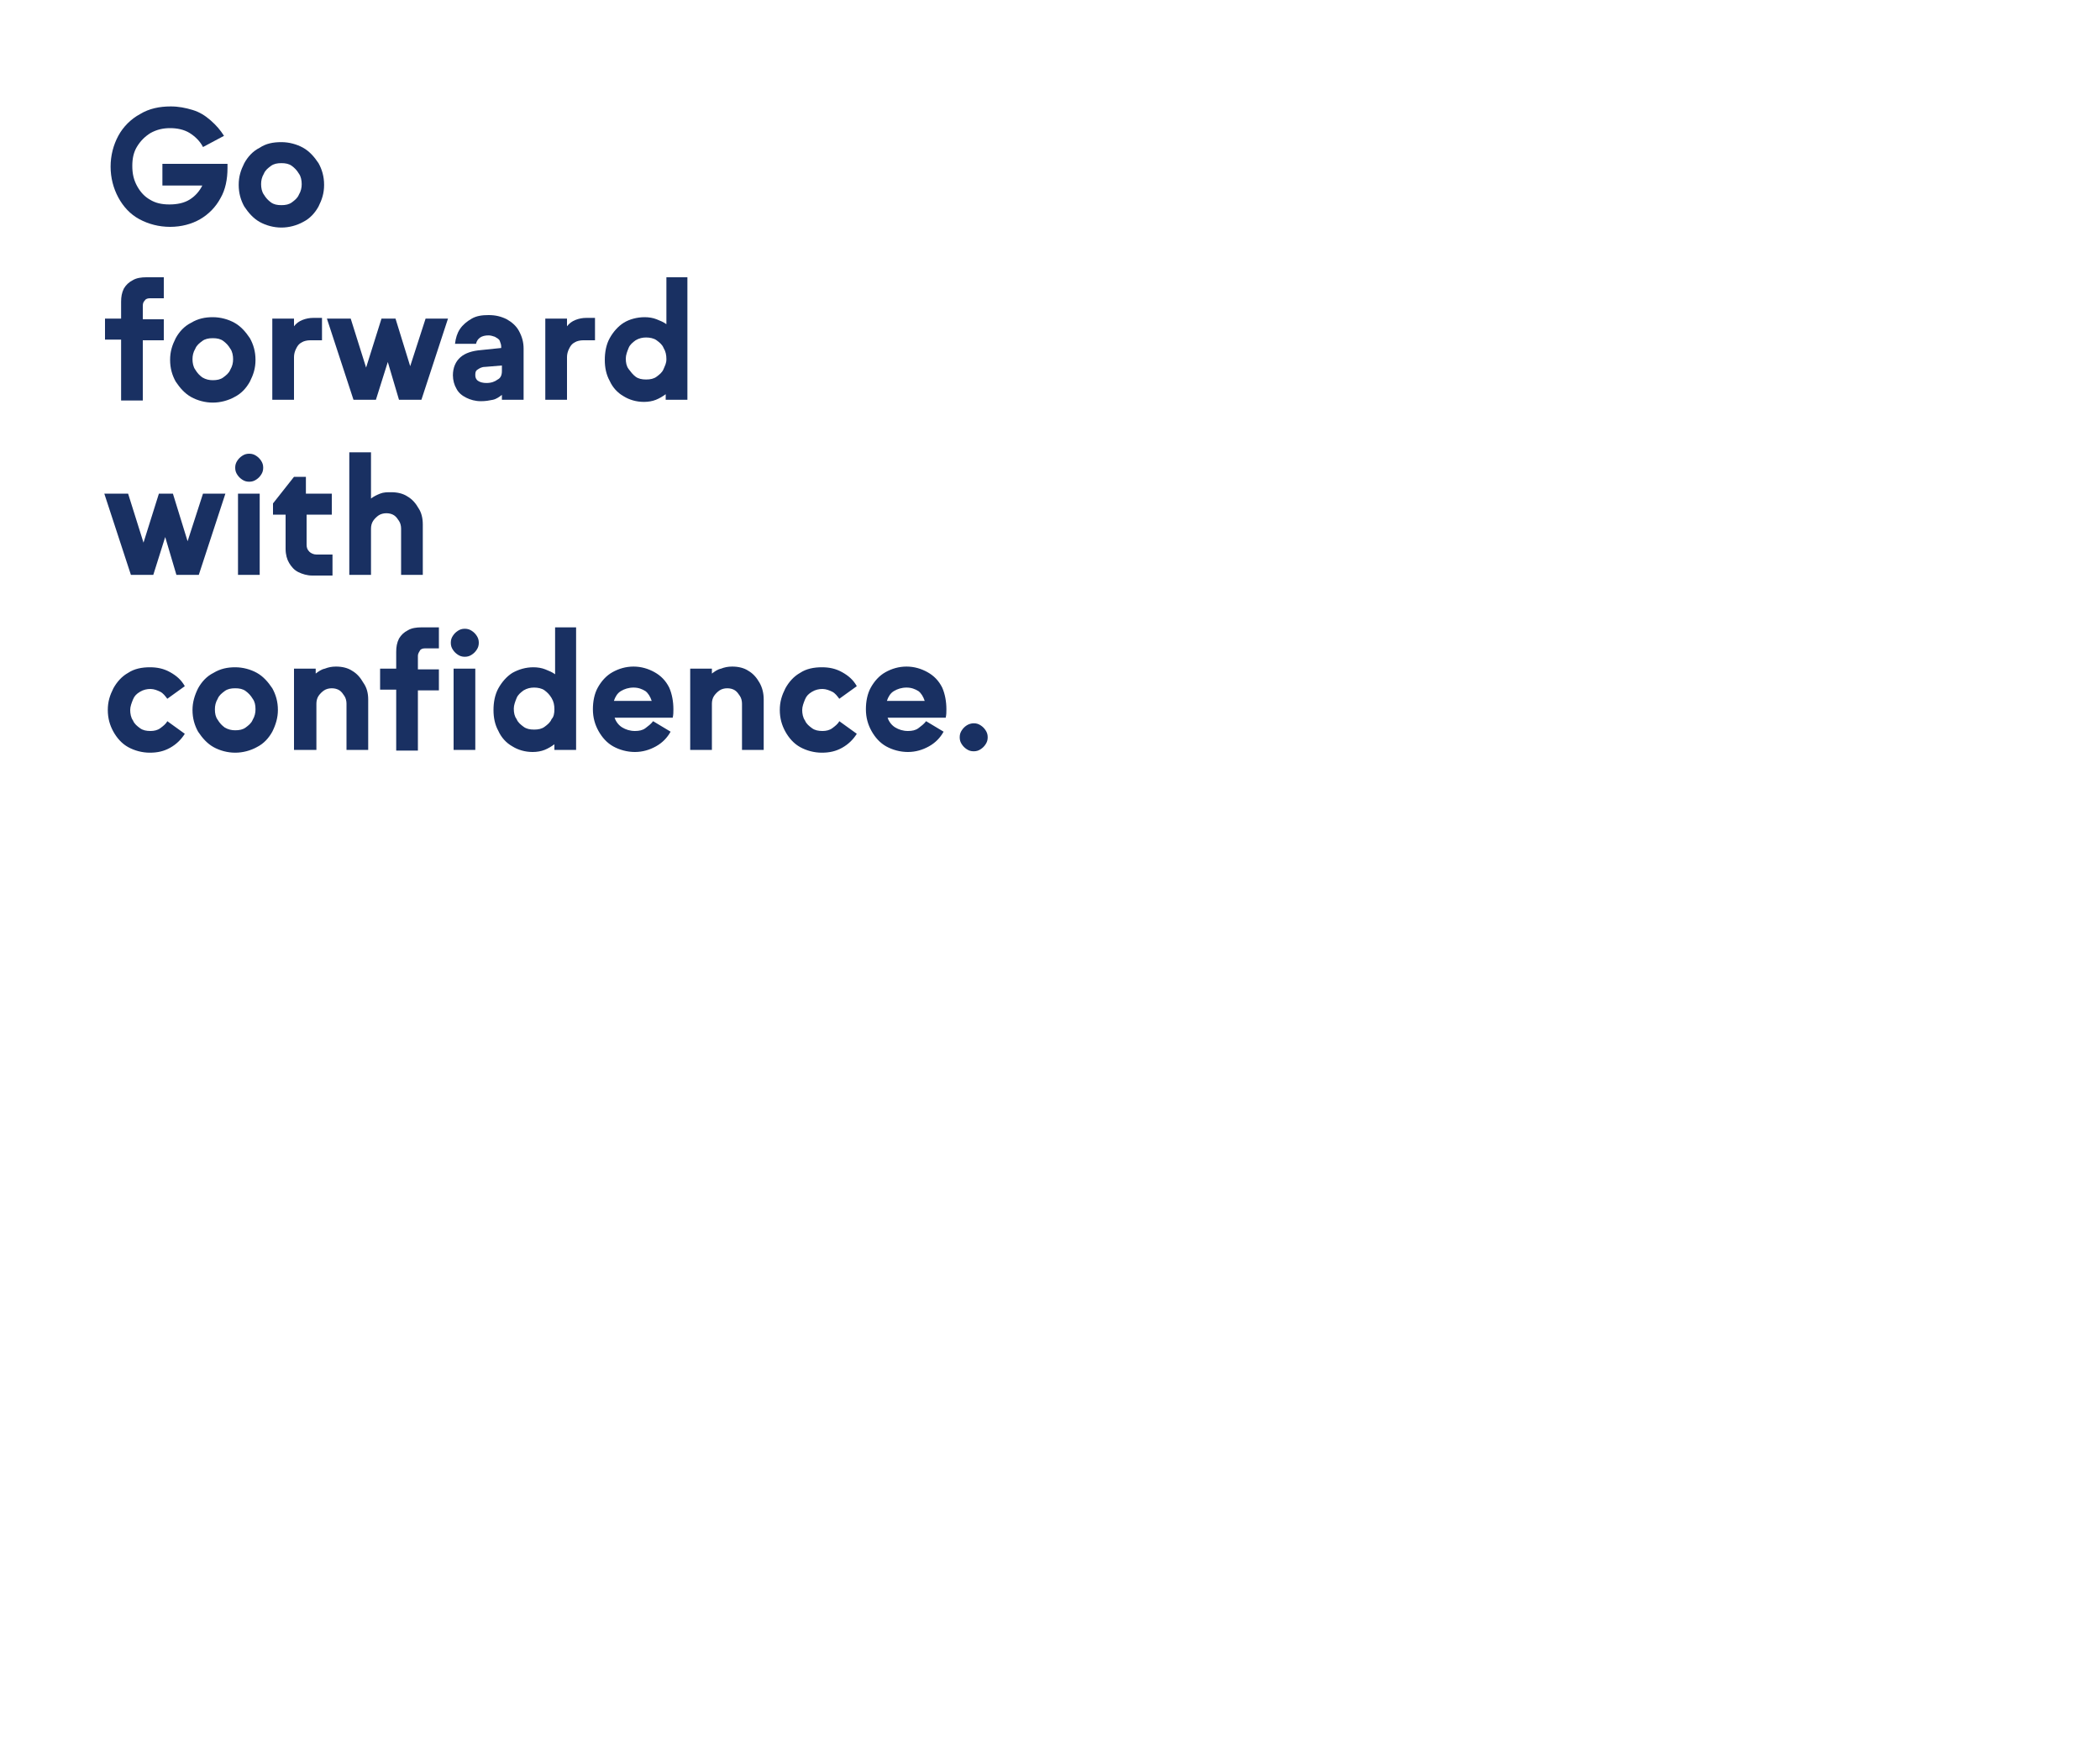
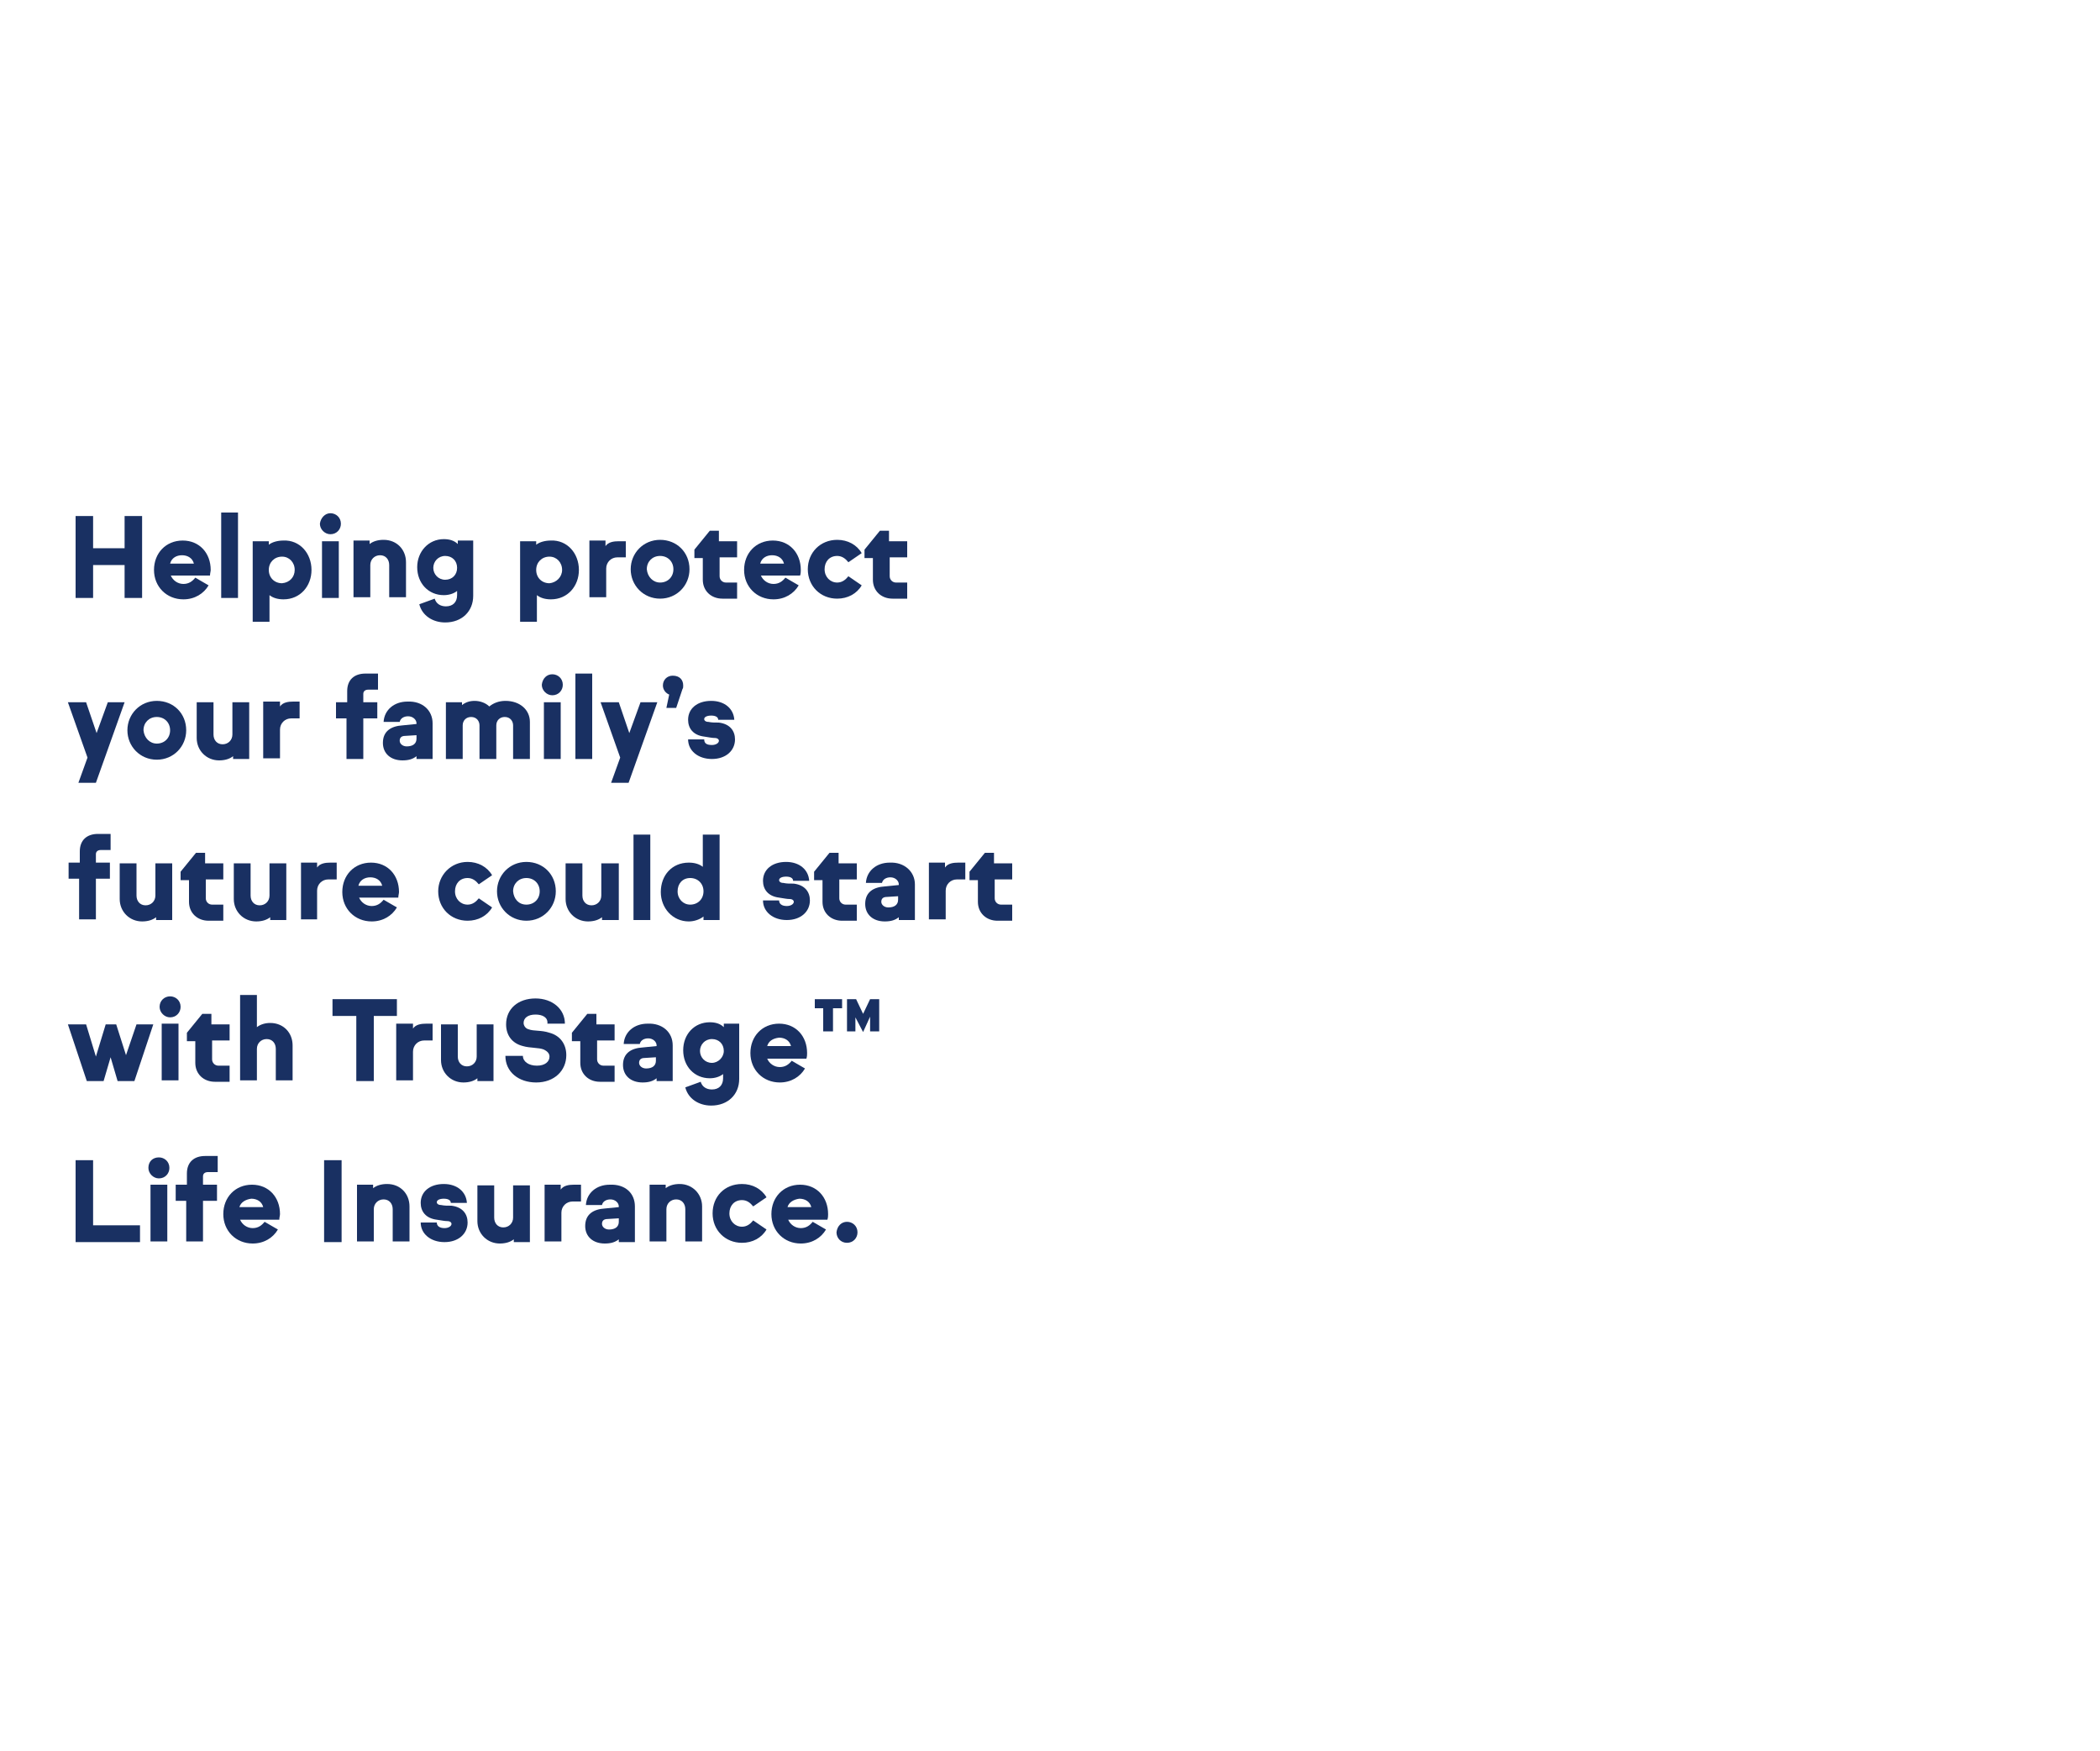
<svg xmlns="http://www.w3.org/2000/svg" version="1.1" baseProfile="tiny" id="Layer_1" x="0px" y="0px" viewBox="0 0 300 250" overflow="visible" xml:space="preserve">
-   <path fill="#193062" d="M32.5,23.4v0.6c0,1.6-0.3,3.1-1,4.3c-0.7,1.3-1.7,2.3-2.9,3s-2.7,1.1-4.3,1.1c-1.6,0-3.1-0.4-4.4-1.1  c-1.3-0.7-2.3-1.8-3-3.1c-0.7-1.3-1.1-2.8-1.1-4.4c0-1.6,0.4-3.1,1.1-4.4s1.8-2.4,3.1-3.1c1.3-0.8,2.8-1.1,4.4-1.1  c1.1,0,2.1,0.2,3.1,0.5c1,0.3,1.8,0.8,2.6,1.5s1.4,1.4,1.9,2.2L29,21c-0.4-0.8-1.1-1.5-1.9-2s-1.8-0.7-2.8-0.7c-1,0-1.9,0.2-2.8,0.7  c-0.8,0.5-1.4,1.1-1.9,1.9c-0.5,0.8-0.7,1.7-0.7,2.8c0,1.1,0.2,2,0.7,2.9s1.1,1.5,1.8,1.9c0.8,0.5,1.7,0.7,2.8,0.7  c1.1,0,2.1-0.2,2.9-0.7s1.4-1.2,1.8-2h-5.7v-3.1H32.5z" />
-   <path fill="#193062" d="M40.2,20.3c1.1,0,2.2,0.3,3.1,0.8c0.9,0.5,1.6,1.3,2.2,2.2c0.5,0.9,0.8,1.9,0.8,3.1s-0.3,2.1-0.8,3.1  c-0.5,0.9-1.2,1.7-2.2,2.2c-0.9,0.5-2,0.8-3.1,0.8s-2.2-0.3-3.1-0.8c-0.9-0.5-1.6-1.3-2.2-2.2c-0.5-0.9-0.8-1.9-0.8-3.1  s0.3-2.1,0.8-3.1c0.5-0.9,1.2-1.7,2.2-2.2C38,20.5,39,20.3,40.2,20.3z M40.2,29.3c0.6,0,1.1-0.1,1.5-0.4s0.8-0.6,1-1.1  c0.3-0.5,0.4-1,0.4-1.5s-0.1-1.1-0.4-1.5c-0.3-0.5-0.6-0.8-1-1.1s-0.9-0.4-1.5-0.4c-0.6,0-1.1,0.1-1.5,0.4c-0.4,0.3-0.8,0.6-1,1.1  c-0.3,0.5-0.4,1-0.4,1.5s0.1,1.1,0.4,1.5c0.3,0.5,0.6,0.8,1,1.1C39.1,29.2,39.6,29.3,40.2,29.3z" />
-   <path fill="#193062" d="M17.3,48.5H15v-3h2.3v-2.4c0-0.7,0.1-1.3,0.4-1.9c0.3-0.5,0.7-0.9,1.3-1.2c0.5-0.3,1.2-0.4,1.9-0.4h2.5v3h-2  c-0.3,0-0.6,0.1-0.7,0.3c-0.2,0.2-0.3,0.4-0.3,0.8v1.9h3v3h-3v8.6h-3.1V48.5z" />
-   <path fill="#193062" d="M30.4,45.3c1.1,0,2.2,0.3,3.1,0.8c0.9,0.5,1.6,1.3,2.2,2.2c0.5,0.9,0.8,1.9,0.8,3.1s-0.3,2.1-0.8,3.1  c-0.5,0.9-1.2,1.7-2.2,2.2c-0.9,0.5-2,0.8-3.1,0.8s-2.2-0.3-3.1-0.8c-0.9-0.5-1.6-1.3-2.2-2.2c-0.5-0.9-0.8-1.9-0.8-3.1  s0.3-2.1,0.8-3.1c0.5-0.9,1.2-1.7,2.2-2.2C28.3,45.5,29.3,45.3,30.4,45.3z M30.4,54.3c0.6,0,1.1-0.1,1.5-0.4s0.8-0.6,1-1.1  c0.3-0.5,0.4-1,0.4-1.5s-0.1-1.1-0.4-1.5c-0.3-0.5-0.6-0.8-1-1.1s-0.9-0.4-1.5-0.4c-0.6,0-1.1,0.1-1.5,0.4c-0.4,0.3-0.8,0.6-1,1.1  c-0.3,0.5-0.4,1-0.4,1.5s0.1,1.1,0.4,1.5c0.3,0.5,0.6,0.8,1,1.1C29.4,54.2,29.9,54.3,30.4,54.3z" />
-   <path fill="#193062" d="M46,45.5v3.1h-1.7c-0.4,0-0.9,0.1-1.2,0.3c-0.4,0.2-0.6,0.5-0.8,0.9C42.1,50.2,42,50.6,42,51v6.1h-3.1V45.5  h3.1v1.1c0.3-0.4,0.7-0.7,1.2-0.9c0.5-0.2,1-0.3,1.6-0.3H46z" />
-   <path fill="#193062" d="M64,45.5l-3.8,11.6H57l-1.6-5.4l-1.7,5.4h-3.2l-3.8-11.6h3.4l2.2,7l2.2-7h2l2.1,6.8l2.2-6.8H64z" />
-   <path fill="#193062" d="M74.8,49.8v7.3h-3.1v-0.7c-0.4,0.3-0.8,0.6-1.3,0.7s-1,0.2-1.7,0.2c-0.8,0-1.5-0.2-2.1-0.5  c-0.6-0.3-1.1-0.7-1.4-1.3c-0.3-0.5-0.5-1.2-0.5-1.9c0-1.1,0.4-2,1.1-2.6c0.7-0.6,1.7-0.9,2.9-1l2.9-0.3v-0.2c0-0.3-0.1-0.5-0.2-0.8  s-0.4-0.4-0.7-0.6c-0.3-0.1-0.6-0.2-0.9-0.2c-0.5,0-0.9,0.1-1.2,0.3c-0.3,0.2-0.5,0.5-0.6,0.9h-3c0.1-0.8,0.3-1.5,0.7-2.1  s1-1.1,1.7-1.5c0.7-0.4,1.5-0.5,2.4-0.5c1,0,1.8,0.2,2.6,0.6c0.7,0.4,1.3,0.9,1.7,1.6C74.6,48.1,74.8,48.9,74.8,49.8z M71.7,53v-0.8  l-2.4,0.2c-0.5,0-0.8,0.2-1.1,0.4s-0.3,0.5-0.3,0.8s0.1,0.6,0.4,0.8c0.3,0.2,0.7,0.3,1.2,0.3c0.7,0,1.2-0.2,1.6-0.5  C71.5,54,71.7,53.6,71.7,53z" />
-   <path fill="#193062" d="M85,45.5v3.1h-1.7c-0.4,0-0.9,0.1-1.2,0.3c-0.4,0.2-0.6,0.5-0.8,0.9C81.1,50.2,81,50.6,81,51v6.1h-3.1V45.5  h3.1v1.1c0.3-0.4,0.7-0.7,1.2-0.9c0.5-0.2,1-0.3,1.6-0.3H85z" />
-   <path fill="#193062" d="M98.2,39.6v17.5h-3.1v-0.8c-0.4,0.3-0.9,0.6-1.4,0.8c-0.5,0.2-1.1,0.3-1.7,0.3c-1.1,0-2.1-0.3-2.9-0.8  c-0.9-0.5-1.6-1.3-2-2.2c-0.5-0.9-0.7-1.9-0.7-3c0-1.1,0.2-2.2,0.7-3.1c0.5-0.9,1.2-1.7,2-2.2s1.9-0.8,3-0.8c0.6,0,1.2,0.1,1.7,0.3  c0.5,0.2,1,0.4,1.4,0.7v-6.7H98.2z M95.2,51.3c0-0.6-0.1-1.1-0.4-1.6c-0.2-0.5-0.6-0.8-1-1.1c-0.4-0.3-1-0.4-1.5-0.4  c-0.5,0-1,0.1-1.5,0.4c-0.4,0.3-0.8,0.6-1,1.1s-0.4,1-0.4,1.5c0,0.6,0.1,1.1,0.4,1.5s0.6,0.8,1,1.1c0.4,0.3,0.9,0.4,1.5,0.4  c0.6,0,1.1-0.1,1.5-0.4s0.8-0.6,1-1.1S95.2,51.9,95.2,51.3z" />
-   <path fill="#193062" d="M32.2,70.5l-3.8,11.6h-3.2l-1.6-5.4l-1.7,5.4h-3.2l-3.8-11.6h3.4l2.2,7l2.2-7h2l2.1,6.8l2.2-6.8H32.2z" />
-   <path fill="#193062" d="M35.6,64.8c0.4,0,0.7,0.1,1,0.3c0.3,0.2,0.5,0.4,0.7,0.7s0.3,0.6,0.3,1s-0.1,0.7-0.3,1s-0.4,0.5-0.7,0.7  c-0.3,0.2-0.6,0.3-1,0.3s-0.7-0.1-1-0.3c-0.3-0.2-0.5-0.4-0.7-0.7s-0.3-0.6-0.3-1s0.1-0.7,0.3-1s0.4-0.5,0.7-0.7  C34.9,64.9,35.2,64.8,35.6,64.8z M37.2,82.1H34V70.5h3.1V82.1z" />
-   <path fill="#193062" d="M43.8,70.5h3.6v3h-3.6v4.3c0,0.4,0.1,0.7,0.4,1c0.2,0.2,0.6,0.4,1,0.4h2.3v3h-2.9c-0.7,0-1.4-0.2-2-0.5  c-0.6-0.3-1-0.8-1.3-1.3s-0.5-1.2-0.5-2v-4.9H39v-1.6l3-3.8h1.7V70.5z" />
-   <path fill="#193062" d="M60.4,74.9v7.2h-3.1v-6.6c0-0.4-0.1-0.8-0.3-1.1s-0.4-0.6-0.7-0.8c-0.3-0.2-0.7-0.3-1.1-0.3  c-0.4,0-0.8,0.1-1.1,0.3c-0.3,0.2-0.6,0.5-0.8,0.8c-0.2,0.3-0.3,0.7-0.3,1.1v6.6h-3.1V64.6h3.1v6.6c0.4-0.3,0.8-0.5,1.3-0.7  s1-0.2,1.6-0.2c0.9,0,1.7,0.2,2.3,0.6c0.7,0.4,1.2,1,1.6,1.7C60.2,73.2,60.4,74,60.4,74.9z" />
-   <path fill="#193062" d="M21.4,95.3c1.1,0,2,0.2,2.9,0.7c0.9,0.5,1.6,1.1,2.1,2l-2.5,1.8c-0.3-0.4-0.6-0.8-1-1  c-0.4-0.2-0.9-0.4-1.4-0.4c-0.5,0-1,0.1-1.5,0.4s-0.8,0.6-1,1.1c-0.2,0.5-0.4,1-0.4,1.5s0.1,1.1,0.4,1.5c0.2,0.5,0.6,0.8,1,1.1  c0.4,0.3,0.9,0.4,1.5,0.4c0.5,0,1-0.1,1.4-0.4s0.8-0.6,1-1l2.5,1.8c-0.5,0.8-1.2,1.5-2.1,2c-0.9,0.5-1.8,0.7-2.9,0.7  c-1.1,0-2.2-0.3-3.1-0.8c-0.9-0.5-1.6-1.3-2.1-2.2c-0.5-0.9-0.8-1.9-0.8-3.1s0.3-2.1,0.8-3.1c0.5-0.9,1.2-1.7,2.1-2.2  C19.2,95.5,20.3,95.3,21.4,95.3z M33.6,95.3c1.1,0,2.2,0.3,3.1,0.8c0.9,0.5,1.6,1.3,2.2,2.2c0.5,0.9,0.8,1.9,0.8,3.1  c0,1.1-0.3,2.1-0.8,3.1c-0.5,0.9-1.2,1.7-2.2,2.2c-0.9,0.5-2,0.8-3.1,0.8s-2.2-0.3-3.1-0.8c-0.9-0.5-1.6-1.3-2.2-2.2  c-0.5-0.9-0.8-1.9-0.8-3.1c0-1.1,0.3-2.1,0.8-3.1c0.5-0.9,1.2-1.7,2.2-2.2C31.5,95.5,32.5,95.3,33.6,95.3z M33.6,104.3  c0.6,0,1.1-0.1,1.5-0.4c0.4-0.3,0.8-0.6,1-1.1c0.3-0.5,0.4-1,0.4-1.5c0-0.6-0.1-1.1-0.4-1.5c-0.3-0.5-0.6-0.8-1-1.1  c-0.4-0.3-0.9-0.4-1.5-0.4c-0.6,0-1.1,0.1-1.5,0.4c-0.4,0.3-0.8,0.6-1,1.1c-0.3,0.5-0.4,1-0.4,1.5c0,0.6,0.1,1.1,0.4,1.5  c0.3,0.5,0.6,0.8,1,1.1C32.6,104.2,33.1,104.3,33.6,104.3z M52.6,99.9v7.2h-3.1v-6.6c0-0.4-0.1-0.8-0.3-1.1  c-0.2-0.3-0.4-0.6-0.7-0.8s-0.7-0.3-1.1-0.3c-0.4,0-0.8,0.1-1.1,0.3s-0.6,0.5-0.8,0.8c-0.2,0.3-0.3,0.7-0.3,1.1v6.6H42V95.5h3.1v0.7  c0.4-0.3,0.8-0.6,1.3-0.7c0.5-0.2,1-0.3,1.6-0.3c0.9,0,1.7,0.2,2.3,0.6c0.7,0.4,1.2,1,1.6,1.7C52.4,98.2,52.6,99,52.6,99.9z   M56.6,98.5h-2.3v-3h2.3v-2.4c0-0.7,0.1-1.3,0.4-1.9c0.3-0.5,0.7-0.9,1.3-1.2c0.5-0.3,1.2-0.4,1.9-0.4h2.5v3h-2  c-0.3,0-0.6,0.1-0.7,0.3s-0.3,0.4-0.3,0.8v1.9h3v3h-3v8.6h-3.1V98.5z M66.4,89.8c0.4,0,0.7,0.1,1,0.3c0.3,0.2,0.5,0.4,0.7,0.7  c0.2,0.3,0.3,0.6,0.3,1c0,0.4-0.1,0.7-0.3,1c-0.2,0.3-0.4,0.5-0.7,0.7c-0.3,0.2-0.6,0.3-1,0.3c-0.4,0-0.7-0.1-1-0.3  c-0.3-0.2-0.5-0.4-0.7-0.7c-0.2-0.3-0.3-0.6-0.3-1c0-0.4,0.1-0.7,0.3-1c0.2-0.3,0.4-0.5,0.7-0.7C65.7,89.9,66,89.8,66.4,89.8z   M67.9,107.1h-3.1V95.5h3.1V107.1z M82.3,89.6v17.5h-3.1v-0.8c-0.4,0.3-0.9,0.6-1.4,0.8c-0.5,0.2-1.1,0.3-1.7,0.3  c-1.1,0-2.1-0.3-2.9-0.8c-0.9-0.5-1.6-1.3-2-2.2c-0.5-0.9-0.7-1.9-0.7-3c0-1.1,0.2-2.2,0.7-3.1c0.5-0.9,1.2-1.7,2-2.2  c0.9-0.5,1.9-0.8,3-0.8c0.6,0,1.2,0.1,1.7,0.3c0.5,0.2,1,0.4,1.4,0.7v-6.7H82.3z M79.2,101.3c0-0.6-0.1-1.1-0.4-1.6s-0.6-0.8-1-1.1  c-0.4-0.3-1-0.4-1.5-0.4c-0.5,0-1,0.1-1.5,0.4c-0.4,0.3-0.8,0.6-1,1.1c-0.2,0.5-0.4,1-0.4,1.5c0,0.6,0.1,1.1,0.4,1.5  c0.2,0.5,0.6,0.8,1,1.1c0.4,0.3,0.9,0.4,1.5,0.4c0.6,0,1.1-0.1,1.5-0.4c0.4-0.3,0.8-0.6,1-1.1C79.1,102.4,79.2,101.9,79.2,101.3z   M96.2,101.3c0,0.4,0,0.8-0.1,1.2h-8.3c0.2,0.6,0.6,1.1,1.1,1.4c0.5,0.3,1.1,0.5,1.8,0.5c0.6,0,1.1-0.1,1.5-0.4  c0.4-0.3,0.8-0.6,1.1-1l2.5,1.5c-0.5,0.9-1.2,1.6-2.1,2.1s-1.9,0.8-3,0.8c-1.1,0-2.2-0.3-3.1-0.8c-0.9-0.5-1.6-1.3-2.1-2.2  c-0.5-0.9-0.8-1.9-0.8-3.1c0-1.1,0.2-2.2,0.7-3.1c0.5-0.9,1.2-1.7,2.1-2.2c0.9-0.5,1.9-0.8,3-0.8s2.1,0.3,3,0.8  c0.9,0.5,1.6,1.2,2.1,2.2C96,99.1,96.2,100.2,96.2,101.3L96.2,101.3z M87.7,100.1h5.4c-0.2-0.6-0.5-1.1-0.9-1.4  c-0.5-0.3-1-0.5-1.7-0.5c-0.7,0-1.3,0.2-1.8,0.5S87.9,99.5,87.7,100.1z M109.1,99.9v7.2H106v-6.6c0-0.4-0.1-0.8-0.3-1.1  c-0.2-0.3-0.4-0.6-0.7-0.8s-0.7-0.3-1.1-0.3c-0.4,0-0.8,0.1-1.1,0.3s-0.6,0.5-0.8,0.8c-0.2,0.3-0.3,0.7-0.3,1.1v6.6h-3.1V95.5h3.1  v0.7c0.4-0.3,0.8-0.6,1.3-0.7c0.5-0.2,1-0.3,1.6-0.3c0.9,0,1.7,0.2,2.3,0.6c0.7,0.4,1.2,1,1.6,1.7C108.9,98.2,109.1,99,109.1,99.9z   M117.4,95.3c1.1,0,2,0.2,2.9,0.7c0.9,0.5,1.6,1.1,2.1,2l-2.5,1.8c-0.3-0.4-0.6-0.8-1-1c-0.4-0.2-0.9-0.4-1.4-0.4  c-0.5,0-1,0.1-1.5,0.4s-0.8,0.6-1,1.1c-0.2,0.5-0.4,1-0.4,1.5s0.1,1.1,0.4,1.5c0.2,0.5,0.6,0.8,1,1.1c0.4,0.3,0.9,0.4,1.5,0.4  c0.5,0,1-0.1,1.4-0.4s0.8-0.6,1-1l2.5,1.8c-0.5,0.8-1.2,1.5-2.1,2c-0.9,0.5-1.8,0.7-2.9,0.7c-1.1,0-2.2-0.3-3.1-0.8  c-0.9-0.5-1.6-1.3-2.1-2.2c-0.5-0.9-0.8-1.9-0.8-3.1s0.3-2.1,0.8-3.1c0.5-0.9,1.2-1.7,2.1-2.2C115.2,95.5,116.3,95.3,117.4,95.3z   M135.2,101.3c0,0.4,0,0.8-0.1,1.2h-8.3c0.2,0.6,0.6,1.1,1.1,1.4c0.5,0.3,1.1,0.5,1.8,0.5c0.6,0,1.1-0.1,1.5-0.4  c0.4-0.3,0.8-0.6,1.1-1l2.5,1.5c-0.5,0.9-1.2,1.6-2.1,2.1s-1.9,0.8-3,0.8c-1.1,0-2.2-0.3-3.1-0.8c-0.9-0.5-1.6-1.3-2.1-2.2  c-0.5-0.9-0.8-1.9-0.8-3.1c0-1.1,0.2-2.2,0.7-3.1c0.5-0.9,1.2-1.7,2.1-2.2c0.9-0.5,1.9-0.8,3-0.8s2.1,0.3,3,0.8  c0.9,0.5,1.6,1.2,2.1,2.2C135,99.1,135.2,100.2,135.2,101.3L135.2,101.3z M126.7,100.1h5.4c-0.2-0.6-0.5-1.1-0.9-1.4  c-0.5-0.3-1-0.5-1.7-0.5c-0.7,0-1.3,0.2-1.8,0.5S126.9,99.5,126.7,100.1z M139.1,103.3c0.4,0,0.7,0.1,1,0.3c0.3,0.2,0.5,0.4,0.7,0.7  c0.2,0.3,0.3,0.6,0.3,1c0,0.4-0.1,0.7-0.3,1c-0.2,0.3-0.4,0.5-0.7,0.7c-0.3,0.2-0.6,0.3-1,0.3c-0.4,0-0.7-0.1-1-0.3  s-0.5-0.4-0.7-0.7c-0.2-0.3-0.3-0.6-0.3-1c0-0.4,0.1-0.7,0.3-1c0.2-0.3,0.4-0.5,0.7-0.7C138.4,103.4,138.8,103.3,139.1,103.3z" />
+   <g>
+     <path fill="#193062" d="M10.8,73.7h2.5v4.6h4.5v-4.6h2.5v11.7h-2.5v-4.7h-4.5v4.7h-2.5V73.7z" />
+     <path fill="#193062" d="M30,82.2h-5.6c0.3,0.7,1,1.2,1.8,1.2c0.8,0,1.3-0.4,1.7-0.9l1.9,1.1c-0.7,1.2-2,2-3.6,2   c-2.4,0-4.2-1.8-4.2-4.2c0-2.4,1.7-4.2,4.1-4.2c2.4,0,4,1.8,4,4.2C30.1,81.6,30,81.9,30,82.2z M24.3,80.5h3.4   c-0.2-0.8-0.9-1.2-1.7-1.2C25.2,79.3,24.5,79.7,24.3,80.5z" />
+     <path fill="#193062" d="M31.6,73.2H34v12.2h-2.4V73.2z" />
+     <path fill="#193062" d="M44.5,81.4c0,2.3-1.6,4.2-4,4.2c-0.8,0-1.5-0.2-2-0.6v3.8h-2.4V77.3h2.3v0.5c0.5-0.4,1.3-0.6,2.1-0.6   C42.8,77.1,44.5,79,44.5,81.4z M42.1,81.4c0-1.1-0.8-1.9-1.8-1.9c-1.1,0-1.9,0.8-1.9,1.9c0,1.1,0.8,1.9,1.9,1.9   C41.4,83.2,42.1,82.4,42.1,81.4z" />
+     <path fill="#193062" d="M47.2,73.3c0.8,0,1.5,0.6,1.5,1.5c0,0.8-0.6,1.5-1.5,1.5c-0.8,0-1.5-0.7-1.5-1.5   C45.8,74,46.4,73.3,47.2,73.3z M48.4,85.4h-2.4v-8.1h2.4V85.4z" />
+     <path fill="#193062" d="M58,80.3v5h-2.4v-4.6c0-0.8-0.5-1.4-1.3-1.4c-0.8,0-1.4,0.6-1.4,1.4v4.6h-2.4v-8.1h2.3v0.5   c0.5-0.4,1.2-0.6,2-0.6C56.7,77.1,58,78.5,58,80.3z" />
+     <path fill="#193062" d="M67.6,77.3v7.8c0,2.2-1.6,3.8-4,3.8c-1.8,0-3.3-1-3.7-2.6l2.2-0.8c0.2,0.7,0.8,1.1,1.6,1.1   c1,0,1.6-0.6,1.6-1.6v-0.6c-0.5,0.4-1.2,0.6-1.9,0.6c-2.2,0-3.8-1.7-3.8-4c0-2.2,1.6-4,3.8-4c0.8,0,1.5,0.2,2,0.7v-0.5H67.6z    M65.3,81.1c0-1-0.7-1.7-1.7-1.7c-1,0-1.7,0.8-1.7,1.7c0,0.9,0.7,1.7,1.7,1.7C64.6,82.8,65.3,82.1,65.3,81.1z" />
+     <path fill="#193062" d="M82.7,81.4c0,2.3-1.6,4.2-4,4.2c-0.8,0-1.5-0.2-2-0.6v3.8h-2.4V77.3h2.3v0.5c0.5-0.4,1.3-0.6,2.1-0.6   C81,77.1,82.7,79,82.7,81.4z M80.3,81.4c0-1.1-0.8-1.9-1.8-1.9c-1.1,0-1.9,0.8-1.9,1.9c0,1.1,0.8,1.9,1.9,1.9   C79.5,83.2,80.3,82.4,80.3,81.4z" />
+     <path fill="#193062" d="M89.4,77.3v2.3h-1.2c-0.9,0-1.6,0.7-1.6,1.6v4.1h-2.4v-8.1h2.3V78c0.4-0.6,1.2-0.7,1.9-0.7H89.4z" />
+     <path fill="#193062" d="M94.3,77.1c2.4,0,4.2,1.8,4.2,4.2c0,2.3-1.8,4.2-4.2,4.2c-2.4,0-4.2-1.9-4.2-4.2   C90.1,79,91.9,77.1,94.3,77.1z M94.3,83.2c1.1,0,1.9-0.8,1.9-1.9c0-1.1-0.8-1.9-1.9-1.9c-1.1,0-1.9,0.8-1.9,1.9   C92.5,82.4,93.3,83.2,94.3,83.2z" />
+     <path fill="#193062" d="M102.8,77.3h2.5v2.3h-2.5v2.7c0,0.5,0.4,0.9,0.9,0.9h1.6v2.3h-2.1c-1.6,0-2.8-1.1-2.8-2.7v-3.1h-1.2v-1.2   l2.2-2.7h1.3V77.3z" />
+     <path fill="#193062" d="M114.3,82.2h-5.6c0.3,0.7,1,1.2,1.8,1.2c0.8,0,1.3-0.4,1.7-0.9l1.9,1.1c-0.7,1.2-2,2-3.6,2   c-2.4,0-4.2-1.8-4.2-4.2c0-2.4,1.7-4.2,4.1-4.2c2.4,0,4,1.8,4,4.2C114.4,81.6,114.4,81.9,114.3,82.2z M108.6,80.5h3.4   c-0.2-0.8-0.9-1.2-1.7-1.2C109.5,79.3,108.8,79.7,108.6,80.5z" />
+     <path fill="#193062" d="M119.6,77.1c1.5,0,2.8,0.7,3.5,1.9l-1.9,1.3c-0.4-0.5-0.9-0.9-1.6-0.9c-1.1,0-1.8,0.8-1.8,1.9   s0.8,1.9,1.8,1.9c0.7,0,1.2-0.4,1.6-0.9l1.9,1.3c-0.7,1.2-2,1.9-3.5,1.9c-2.4,0-4.2-1.8-4.2-4.2S117.2,77.1,119.6,77.1z" />
+     <path fill="#193062" d="M127.1,77.3h2.5v2.3h-2.5v2.7c0,0.5,0.4,0.9,0.9,0.9h1.6v2.3h-2.1c-1.6,0-2.8-1.1-2.8-2.7v-3.1h-1.2v-1.2   l2.2-2.7h1.3V77.3z" />
+   </g>
+   <g>
+     <path fill="#193062" d="M17.8,100.3l-4.1,11.5h-2.5l1.3-3.6l-2.8-7.9h2.6l1.5,4.4l1.6-4.4H17.8z" />
+     <path fill="#193062" d="M22.4,100.1c2.4,0,4.2,1.8,4.2,4.2c0,2.3-1.8,4.2-4.2,4.2c-2.4,0-4.2-1.9-4.2-4.2   C18.2,102,20,100.1,22.4,100.1z M22.4,106.2c1.1,0,1.9-0.8,1.9-1.9c0-1.1-0.8-1.9-1.9-1.9c-1.1,0-1.9,0.8-1.9,1.9   C20.6,105.4,21.4,106.2,22.4,106.2z" />
+     <path fill="#193062" d="M35.6,100.3v8.1h-2.3v-0.4c-0.5,0.4-1.2,0.6-2,0.6c-1.8,0-3.2-1.4-3.2-3.2v-5.1h2.4v4.6   c0,0.8,0.5,1.4,1.3,1.4s1.4-0.6,1.4-1.4v-4.6H35.6z" />
+     <path fill="#193062" d="M42.8,100.3v2.3h-1.2c-0.9,0-1.6,0.7-1.6,1.6v4.1h-2.4v-8.1H40v0.7c0.4-0.6,1.2-0.7,1.9-0.7H42.8z" />
+     <path fill="#193062" d="M49.6,102.6H48v-2.3h1.6v-1.6c0-1.6,1-2.5,2.6-2.5H54v2.3h-1.4c-0.4,0-0.7,0.2-0.7,0.6v1.2h2v2.3h-2v5.8   h-2.4V102.6z" />
+     <path fill="#193062" d="M61.8,103.3v5.1h-2.3v-0.4c-0.5,0.4-1.1,0.6-2,0.6c-1.7,0-2.8-1-2.8-2.5c0-1.7,1.2-2.4,2.8-2.5l2-0.2v-0.1   c0-0.5-0.5-1-1.2-1c-0.6,0-1.1,0.3-1.2,0.8h-2.3c0.1-1.7,1.5-2.9,3.4-2.9C60.4,100.1,61.8,101.5,61.8,103.3z M59.5,105.5V105   l-1.6,0.1c-0.6,0-0.8,0.3-0.8,0.7c0,0.4,0.4,0.8,1,0.8C59,106.6,59.5,106.2,59.5,105.5z" />
+     <path fill="#193062" d="M75.7,103.1v5.3h-2.4v-4.8c0-0.6-0.4-1.2-1.2-1.2c-0.7,0-1.2,0.5-1.2,1.2v4.8h-2.4v-4.8   c0-0.6-0.4-1.2-1.2-1.2c-0.7,0-1.2,0.5-1.2,1.2v4.8h-2.4v-8.1h2.3v0.4c0.5-0.4,1.1-0.6,1.8-0.6c0.8,0,1.6,0.3,2.1,0.8   c0.6-0.5,1.4-0.8,2.3-0.8C74.3,100.1,75.7,101.4,75.7,103.1z" />
+     <path fill="#193062" d="M78.9,96.3c0.8,0,1.5,0.6,1.5,1.5c0,0.8-0.6,1.5-1.5,1.5c-0.8,0-1.5-0.7-1.5-1.5   C77.5,96.9,78.1,96.3,78.9,96.3z M80.1,108.4h-2.4v-8.1h2.4V108.4z" />
+     <path fill="#193062" d="M82.2,96.2h2.4v12.2h-2.4V96.2z" />
+     <path fill="#193062" d="M93.9,100.3l-4.1,11.5h-2.5l1.3-3.6l-2.8-7.9h2.6l1.5,4.4l1.6-4.4H93.9z" />
+     <path fill="#193062" d="M97.6,97.9c0,0.2,0,0.4-0.1,0.5l-0.9,2.7h-1.4l0.4-1.9c-0.5-0.2-0.9-0.7-0.9-1.3c0-0.8,0.6-1.4,1.4-1.4   C97.1,96.5,97.6,97.1,97.6,97.9z" />
+     <path fill="#193062" d="M101.7,106.4c0.6,0,1-0.3,1-0.6c0-0.2-0.2-0.4-0.6-0.4c-0.4,0-0.8-0.1-1.5-0.2c-1.6-0.2-2.3-1.2-2.3-2.4   c0-1.6,1.3-2.7,3.3-2.7c1.9,0,3.2,1.1,3.3,2.7h-2.3c0-0.4-0.4-0.6-1-0.6c-0.6,0-1,0.2-1,0.5c0,0.2,0.2,0.4,0.6,0.4   c0.5,0.1,0.8,0.1,1.5,0.1c1.6,0.2,2.3,1.2,2.3,2.4c0,1.6-1.3,2.8-3.3,2.8c-2,0-3.4-1.2-3.4-2.8h2.3   C100.6,106.2,101,106.4,101.7,106.4z" />
+   </g>
+   <g>
+     <path fill="#193062" d="M11.4,125.5H9.8v-2.3h1.6v-1.6c0-1.6,1-2.5,2.6-2.5h1.8v2.3h-1.4c-0.4,0-0.7,0.2-0.7,0.6v1.2h2v2.3h-2v5.8   h-2.4V125.5z" />
+     <path fill="#193062" d="M24.6,123.3v8.1h-2.3v-0.4c-0.5,0.4-1.2,0.6-2,0.6c-1.8,0-3.2-1.4-3.2-3.2v-5.1h2.4v4.6   c0,0.8,0.5,1.4,1.3,1.4s1.4-0.6,1.4-1.4v-4.6H24.6z" />
+     <path fill="#193062" d="M29.4,123.3h2.5v2.3h-2.5v2.7c0,0.5,0.4,0.9,0.9,0.9h1.6v2.3h-2.1c-1.6,0-2.8-1.1-2.8-2.7v-3.1h-1.2v-1.2   l2.2-2.7h1.3V123.3z" />
+     <path fill="#193062" d="M40.9,123.3v8.1h-2.3v-0.4c-0.5,0.4-1.2,0.6-2,0.6c-1.8,0-3.2-1.4-3.2-3.2v-5.1h2.4v4.6   c0,0.8,0.5,1.4,1.3,1.4s1.4-0.6,1.4-1.4v-4.6H40.9z" />
+     <path fill="#193062" d="M48.1,123.3v2.3h-1.2c-0.9,0-1.6,0.7-1.6,1.6v4.1H43v-8.1h2.3v0.7c0.4-0.6,1.2-0.7,1.9-0.7H48.1z" />
+     <path fill="#193062" d="M56.9,128.2h-5.6c0.3,0.7,1,1.2,1.8,1.2c0.8,0,1.3-0.4,1.7-0.9l1.9,1.1c-0.7,1.2-2,2-3.6,2   c-2.4,0-4.2-1.8-4.2-4.2c0-2.4,1.7-4.2,4.1-4.2c2.4,0,4,1.8,4,4.2C57,127.6,56.9,127.9,56.9,128.2z M51.2,126.5h3.4   c-0.2-0.8-0.9-1.2-1.7-1.2C52.1,125.3,51.4,125.7,51.2,126.5z" />
+     <path fill="#193062" d="M66.8,123.1c1.5,0,2.8,0.7,3.5,1.9l-1.9,1.3c-0.4-0.5-0.9-0.9-1.6-0.9c-1.1,0-1.8,0.8-1.8,1.9   c0,1.1,0.8,1.9,1.8,1.9c0.7,0,1.2-0.4,1.6-0.9l1.9,1.3c-0.7,1.2-2,1.9-3.5,1.9c-2.4,0-4.2-1.8-4.2-4.2   C62.6,125,64.4,123.1,66.8,123.1z" />
+     <path fill="#193062" d="M75.2,123.1c2.4,0,4.2,1.8,4.2,4.2c0,2.3-1.8,4.2-4.2,4.2c-2.4,0-4.2-1.9-4.2-4.2   C71,125,72.8,123.1,75.2,123.1z M75.2,129.2c1.1,0,1.9-0.8,1.9-1.9c0-1.1-0.8-1.9-1.9-1.9c-1.1,0-1.9,0.8-1.9,1.9   C73.4,128.4,74.1,129.2,75.2,129.2z" />
+     <path fill="#193062" d="M88.4,123.3v8.1H86v-0.4c-0.5,0.4-1.2,0.6-2,0.6c-1.8,0-3.2-1.4-3.2-3.2v-5.1h2.4v4.6   c0,0.8,0.5,1.4,1.3,1.4s1.4-0.6,1.4-1.4v-4.6H88.4z" />
+     <path fill="#193062" d="M90.5,119.2h2.4v12.2h-2.4V119.2z" />
+     <path fill="#193062" d="M102.8,119.2v12.2h-2.3v-0.5c-0.5,0.4-1.3,0.7-2.1,0.7c-2.3,0-4-1.9-4-4.2c0-2.4,1.6-4.2,4-4.2   c0.8,0,1.5,0.2,2,0.6v-4.6H102.8z M100.5,127.3c0-1.1-0.8-1.9-1.9-1.9c-1.1,0-1.8,0.8-1.8,1.9c0,1.1,0.8,1.9,1.8,1.9   C99.7,129.2,100.5,128.4,100.5,127.3z" />
+     <path fill="#193062" d="M112.4,129.4c0.6,0,1-0.3,1-0.6c0-0.2-0.2-0.4-0.6-0.4c-0.4,0-0.8-0.1-1.5-0.2c-1.6-0.2-2.3-1.2-2.3-2.4   c0-1.6,1.3-2.7,3.3-2.7c1.9,0,3.2,1.1,3.3,2.7h-2.3c0-0.4-0.4-0.6-1-0.6c-0.6,0-1,0.2-1,0.5c0,0.2,0.2,0.4,0.6,0.4   c0.5,0.1,0.8,0.1,1.5,0.1c1.6,0.2,2.3,1.2,2.3,2.4c0,1.6-1.3,2.8-3.3,2.8c-2,0-3.4-1.2-3.4-2.8h2.3   C111.3,129.1,111.7,129.4,112.4,129.4z" />
+     <path fill="#193062" d="M119.9,123.3h2.5v2.3h-2.5v2.7c0,0.5,0.4,0.9,0.9,0.9h1.6v2.3h-2.1c-1.6,0-2.8-1.1-2.8-2.7v-3.1h-1.2v-1.2   l2.2-2.7h1.3V123.3z" />
+     <path fill="#193062" d="M130.7,126.3v5.1h-2.3v-0.4c-0.5,0.4-1.1,0.6-2,0.6c-1.7,0-2.8-1-2.8-2.5c0-1.7,1.2-2.4,2.8-2.5l2-0.2v-0.1   c0-0.5-0.5-1-1.2-1c-0.6,0-1.1,0.3-1.2,0.8h-2.3c0.1-1.7,1.5-2.9,3.4-2.9C129.2,123.1,130.7,124.5,130.7,126.3z M128.3,128.5V128   l-1.6,0.1c-0.6,0-0.8,0.3-0.8,0.7c0,0.4,0.4,0.8,1,0.8C127.8,129.6,128.3,129.2,128.3,128.5z" />
+     <path fill="#193062" d="M137.9,123.3v2.3h-1.2c-0.9,0-1.6,0.7-1.6,1.6v4.1h-2.4v-8.1h2.3v0.7c0.4-0.6,1.2-0.7,1.9-0.7H137.9z" />
+     <path fill="#193062" d="M142.1,123.3h2.5v2.3h-2.5v2.7c0,0.5,0.4,0.9,0.9,0.9h1.6v2.3h-2.1c-1.6,0-2.8-1.1-2.8-2.7v-3.1h-1.2v-1.2   l2.2-2.7h1.3V123.3z" />
+   </g>
+   <g>
+     <path fill="#193062" d="M21.9,146.3l-2.7,8.1h-2.4l-1-3.4l-1,3.4h-2.4l-2.7-8.1h2.6l1.4,4.6l1.4-4.6h1.5l1.4,4.4l1.5-4.4H21.9z" />
+     <path fill="#193062" d="M24.3,142.3c0.8,0,1.5,0.6,1.5,1.5c0,0.8-0.6,1.5-1.5,1.5c-0.8,0-1.5-0.7-1.5-1.5   C22.8,142.9,23.5,142.3,24.3,142.3z M25.5,154.3h-2.4v-8.1h2.4V154.3z" />
+     <path fill="#193062" d="M30.3,146.3h2.5v2.3h-2.5v2.7c0,0.5,0.4,0.9,0.9,0.9h1.6v2.3h-2.1c-1.6,0-2.8-1.1-2.8-2.7v-3.1h-1.2v-1.2   l2.2-2.7h1.3V146.3z" />
+     <path fill="#193062" d="M41.8,149.3v5h-2.4v-4.5c0-0.8-0.5-1.4-1.3-1.4c-0.8,0-1.4,0.6-1.4,1.4v4.5h-2.4v-12.2h2.4v4.6   c0.5-0.4,1.2-0.6,1.9-0.6C40.5,146.1,41.8,147.5,41.8,149.3z" />
+     <path fill="#193062" d="M50.8,145.1h-3.3v-2.4h9.2v2.4h-3.3v9.3h-2.5V145.1z" />
+     <path fill="#193062" d="M61.8,146.3v2.3h-1.2c-0.9,0-1.6,0.7-1.6,1.6v4.1h-2.4v-8.1H59v0.7c0.4-0.6,1.2-0.7,1.9-0.7H61.8z" />
+     <path fill="#193062" d="M70.5,146.3v8.1h-2.3v-0.4c-0.5,0.4-1.2,0.6-2,0.6c-1.8,0-3.2-1.4-3.2-3.2v-5.1h2.4v4.6   c0,0.8,0.5,1.4,1.3,1.4s1.4-0.6,1.4-1.4v-4.6H70.5z" />
+     <path fill="#193062" d="M76.5,144.9c-1.1,0-1.7,0.5-1.7,1.2c0,0.4,0.3,0.8,0.7,0.9c0.8,0.3,1.8,0.1,3,0.5c1.5,0.4,2.4,1.6,2.4,3.2   c0,2.2-1.7,3.9-4.3,3.9c-2.5,0-4.4-1.5-4.4-3.8h2.5c0,0.8,0.8,1.4,2,1.4c1.2,0,1.8-0.6,1.8-1.3c0-0.5-0.4-0.8-0.8-1   c-0.7-0.3-2-0.2-3-0.5c-1.6-0.4-2.4-1.6-2.4-3.1c0-2.2,1.7-3.7,4.2-3.7c2.4,0,4.2,1.5,4.2,3.6h-2.5   C78.3,145.3,77.5,144.9,76.5,144.9z" />
+     <path fill="#193062" d="M85.3,146.3h2.5v2.3h-2.5v2.7c0,0.5,0.4,0.9,0.9,0.9h1.6v2.3h-2.1c-1.6,0-2.8-1.1-2.8-2.7v-3.1h-1.2v-1.2   l2.2-2.7h1.3V146.3z" />
+     <path fill="#193062" d="M96.1,149.3v5.1h-2.3v-0.4c-0.5,0.4-1.1,0.6-2,0.6c-1.7,0-2.8-1-2.8-2.5c0-1.7,1.2-2.4,2.8-2.5l2-0.2v-0.1   c0-0.5-0.5-1-1.2-1c-0.6,0-1.1,0.3-1.2,0.8h-2.3c0.1-1.7,1.5-2.9,3.4-2.9C94.6,146.1,96.1,147.4,96.1,149.3z M93.7,151.5V151   l-1.6,0.1c-0.6,0-0.8,0.3-0.8,0.7c0,0.4,0.4,0.8,1,0.8C93.2,152.6,93.7,152.2,93.7,151.5z" />
+     <path fill="#193062" d="M105.6,146.3v7.8c0,2.2-1.6,3.8-4,3.8c-1.8,0-3.3-1-3.7-2.6l2.2-0.8c0.2,0.7,0.8,1.1,1.6,1.1   c1,0,1.6-0.6,1.6-1.6v-0.6c-0.5,0.4-1.2,0.6-1.9,0.6c-2.2,0-3.8-1.7-3.8-4s1.6-4,3.8-4c0.8,0,1.5,0.2,2,0.7v-0.5H105.6z    M103.4,150.1c0-1-0.7-1.7-1.7-1.7c-1,0-1.7,0.8-1.7,1.7c0,0.9,0.7,1.7,1.7,1.7C102.6,151.8,103.4,151,103.4,150.1z" />
+     <path fill="#193062" d="M115.2,151.2h-5.6c0.3,0.7,1,1.2,1.8,1.2c0.8,0,1.3-0.4,1.7-0.9l1.9,1.1c-0.7,1.2-2,2-3.6,2   c-2.4,0-4.2-1.8-4.2-4.2c0-2.4,1.7-4.2,4.1-4.2c2.4,0,4,1.8,4,4.2C115.3,150.6,115.3,150.9,115.2,151.2z M109.6,149.4h3.4   c-0.2-0.8-0.9-1.2-1.7-1.2C110.4,148.3,109.8,148.7,109.6,149.4z" />
+     <path fill="#193062" d="M117.7,144h-1.3v-1.3h3.9v1.3H119v3.3h-1.4V144z M121,142.7h1.3l1,2.1l1-2.1h1.3v4.6h-1.3v-2.1l-1,2.2   l-1.1-2.1v2H121V142.7z" />
+   </g>
+   <g>
+     <path fill="#193062" d="M10.8,165.7h2.5v9.3h6.7v2.4h-9.2V165.7z" />
+     <path fill="#193062" d="M22.7,165.3c0.8,0,1.5,0.6,1.5,1.5c0,0.8-0.6,1.5-1.5,1.5c-0.8,0-1.5-0.7-1.5-1.5   C21.2,165.9,21.8,165.3,22.7,165.3z M23.9,177.3h-2.4v-8.1h2.4V177.3z" />
+     <path fill="#193062" d="M26.7,171.5h-1.6v-2.3h1.6v-1.6c0-1.6,1-2.5,2.6-2.5h1.8v2.3h-1.4c-0.4,0-0.7,0.2-0.7,0.6v1.2h2v2.3h-2v5.8   h-2.4V171.5z" />
+     <path fill="#193062" d="M39.9,174.2h-5.6c0.3,0.7,1,1.2,1.8,1.2c0.8,0,1.3-0.4,1.7-0.9l1.9,1.1c-0.7,1.2-2,2-3.6,2   c-2.4,0-4.2-1.8-4.2-4.2c0-2.4,1.7-4.2,4.1-4.2c2.4,0,4,1.8,4,4.2C40,173.6,39.9,173.9,39.9,174.2z M34.2,172.4h3.4   c-0.2-0.8-0.9-1.2-1.7-1.2C35.1,171.3,34.4,171.7,34.2,172.4z" />
+     <path fill="#193062" d="M46.3,165.7h2.5v11.7h-2.5V165.7z" />
+     <path fill="#193062" d="M58.5,172.3v5h-2.4v-4.6c0-0.8-0.5-1.4-1.3-1.4c-0.8,0-1.4,0.6-1.4,1.4v4.6h-2.4v-8.1h2.3v0.5   c0.5-0.4,1.2-0.6,2-0.6C57.2,169.1,58.5,170.5,58.5,172.3z" />
+     <path fill="#193062" d="M63.5,175.4c0.6,0,1-0.3,1-0.6c0-0.2-0.2-0.4-0.6-0.4c-0.4,0-0.8-0.1-1.5-0.2c-1.6-0.2-2.3-1.2-2.3-2.4   c0-1.6,1.3-2.7,3.3-2.7c1.9,0,3.2,1.1,3.3,2.7h-2.3c0-0.4-0.4-0.6-1-0.6c-0.6,0-1,0.2-1,0.5c0,0.2,0.2,0.4,0.6,0.4   c0.5,0.1,0.8,0.1,1.5,0.1c1.6,0.2,2.3,1.2,2.3,2.4c0,1.6-1.3,2.8-3.3,2.8c-2,0-3.4-1.2-3.4-2.8h2.3   C62.4,175.1,62.8,175.4,63.5,175.4z" />
+     <path fill="#193062" d="M75.7,169.3v8.1h-2.3v-0.4c-0.5,0.4-1.2,0.6-2,0.6c-1.8,0-3.2-1.4-3.2-3.2v-5.1h2.4v4.6   c0,0.8,0.5,1.4,1.3,1.4s1.4-0.6,1.4-1.4v-4.6H75.7z" />
+     <path fill="#193062" d="M83,169.3v2.3h-1.2c-0.9,0-1.6,0.7-1.6,1.6v4.1h-2.4v-8.1h2.3v0.7c0.4-0.6,1.2-0.7,1.9-0.7H83z" />
+     <path fill="#193062" d="M90.7,172.3v5.1h-2.3v-0.4c-0.5,0.4-1.1,0.6-2,0.6c-1.7,0-2.8-1-2.8-2.5c0-1.7,1.2-2.4,2.8-2.5l2-0.2v-0.1   c0-0.5-0.5-1-1.2-1c-0.6,0-1.1,0.3-1.2,0.8h-2.3c0.1-1.7,1.5-2.9,3.4-2.9C89.3,169.1,90.7,170.4,90.7,172.3z M88.4,174.5V174   l-1.6,0.1c-0.6,0-0.8,0.3-0.8,0.7c0,0.4,0.4,0.8,1,0.8C87.9,175.6,88.4,175.2,88.4,174.5z" />
+     <path fill="#193062" d="M100.3,172.3v5h-2.4v-4.6c0-0.8-0.5-1.4-1.3-1.4c-0.8,0-1.4,0.6-1.4,1.4v4.6h-2.4v-8.1h2.3v0.5   c0.5-0.4,1.2-0.6,2-0.6C98.9,169.1,100.3,170.5,100.3,172.3z" />
+     <path fill="#193062" d="M106,169.1c1.5,0,2.8,0.7,3.5,1.9l-1.9,1.3c-0.4-0.5-0.9-0.9-1.6-0.9c-1.1,0-1.8,0.8-1.8,1.9   c0,1.1,0.8,1.9,1.8,1.9c0.7,0,1.2-0.4,1.6-0.9l1.9,1.3c-0.7,1.2-2,1.9-3.5,1.9c-2.4,0-4.2-1.8-4.2-4.2   C101.8,170.9,103.5,169.1,106,169.1z" />
+     <path fill="#193062" d="M118.2,174.2h-5.6c0.3,0.7,1,1.2,1.8,1.2c0.8,0,1.3-0.4,1.7-0.9l1.9,1.1c-0.7,1.2-2,2-3.6,2   c-2.4,0-4.2-1.8-4.2-4.2c0-2.4,1.7-4.2,4.1-4.2c2.4,0,4,1.8,4,4.2C118.3,173.6,118.3,173.9,118.2,174.2z M112.5,172.4h3.4   c-0.2-0.8-0.9-1.2-1.7-1.2C113.4,171.3,112.7,171.7,112.5,172.4z" />
+     <path fill="#193062" d="M121,174.5c0.8,0,1.5,0.6,1.5,1.5c0,0.8-0.6,1.5-1.5,1.5s-1.5-0.7-1.5-1.5   C119.6,175.1,120.2,174.5,121,174.5z" />
+   </g>
</svg>
